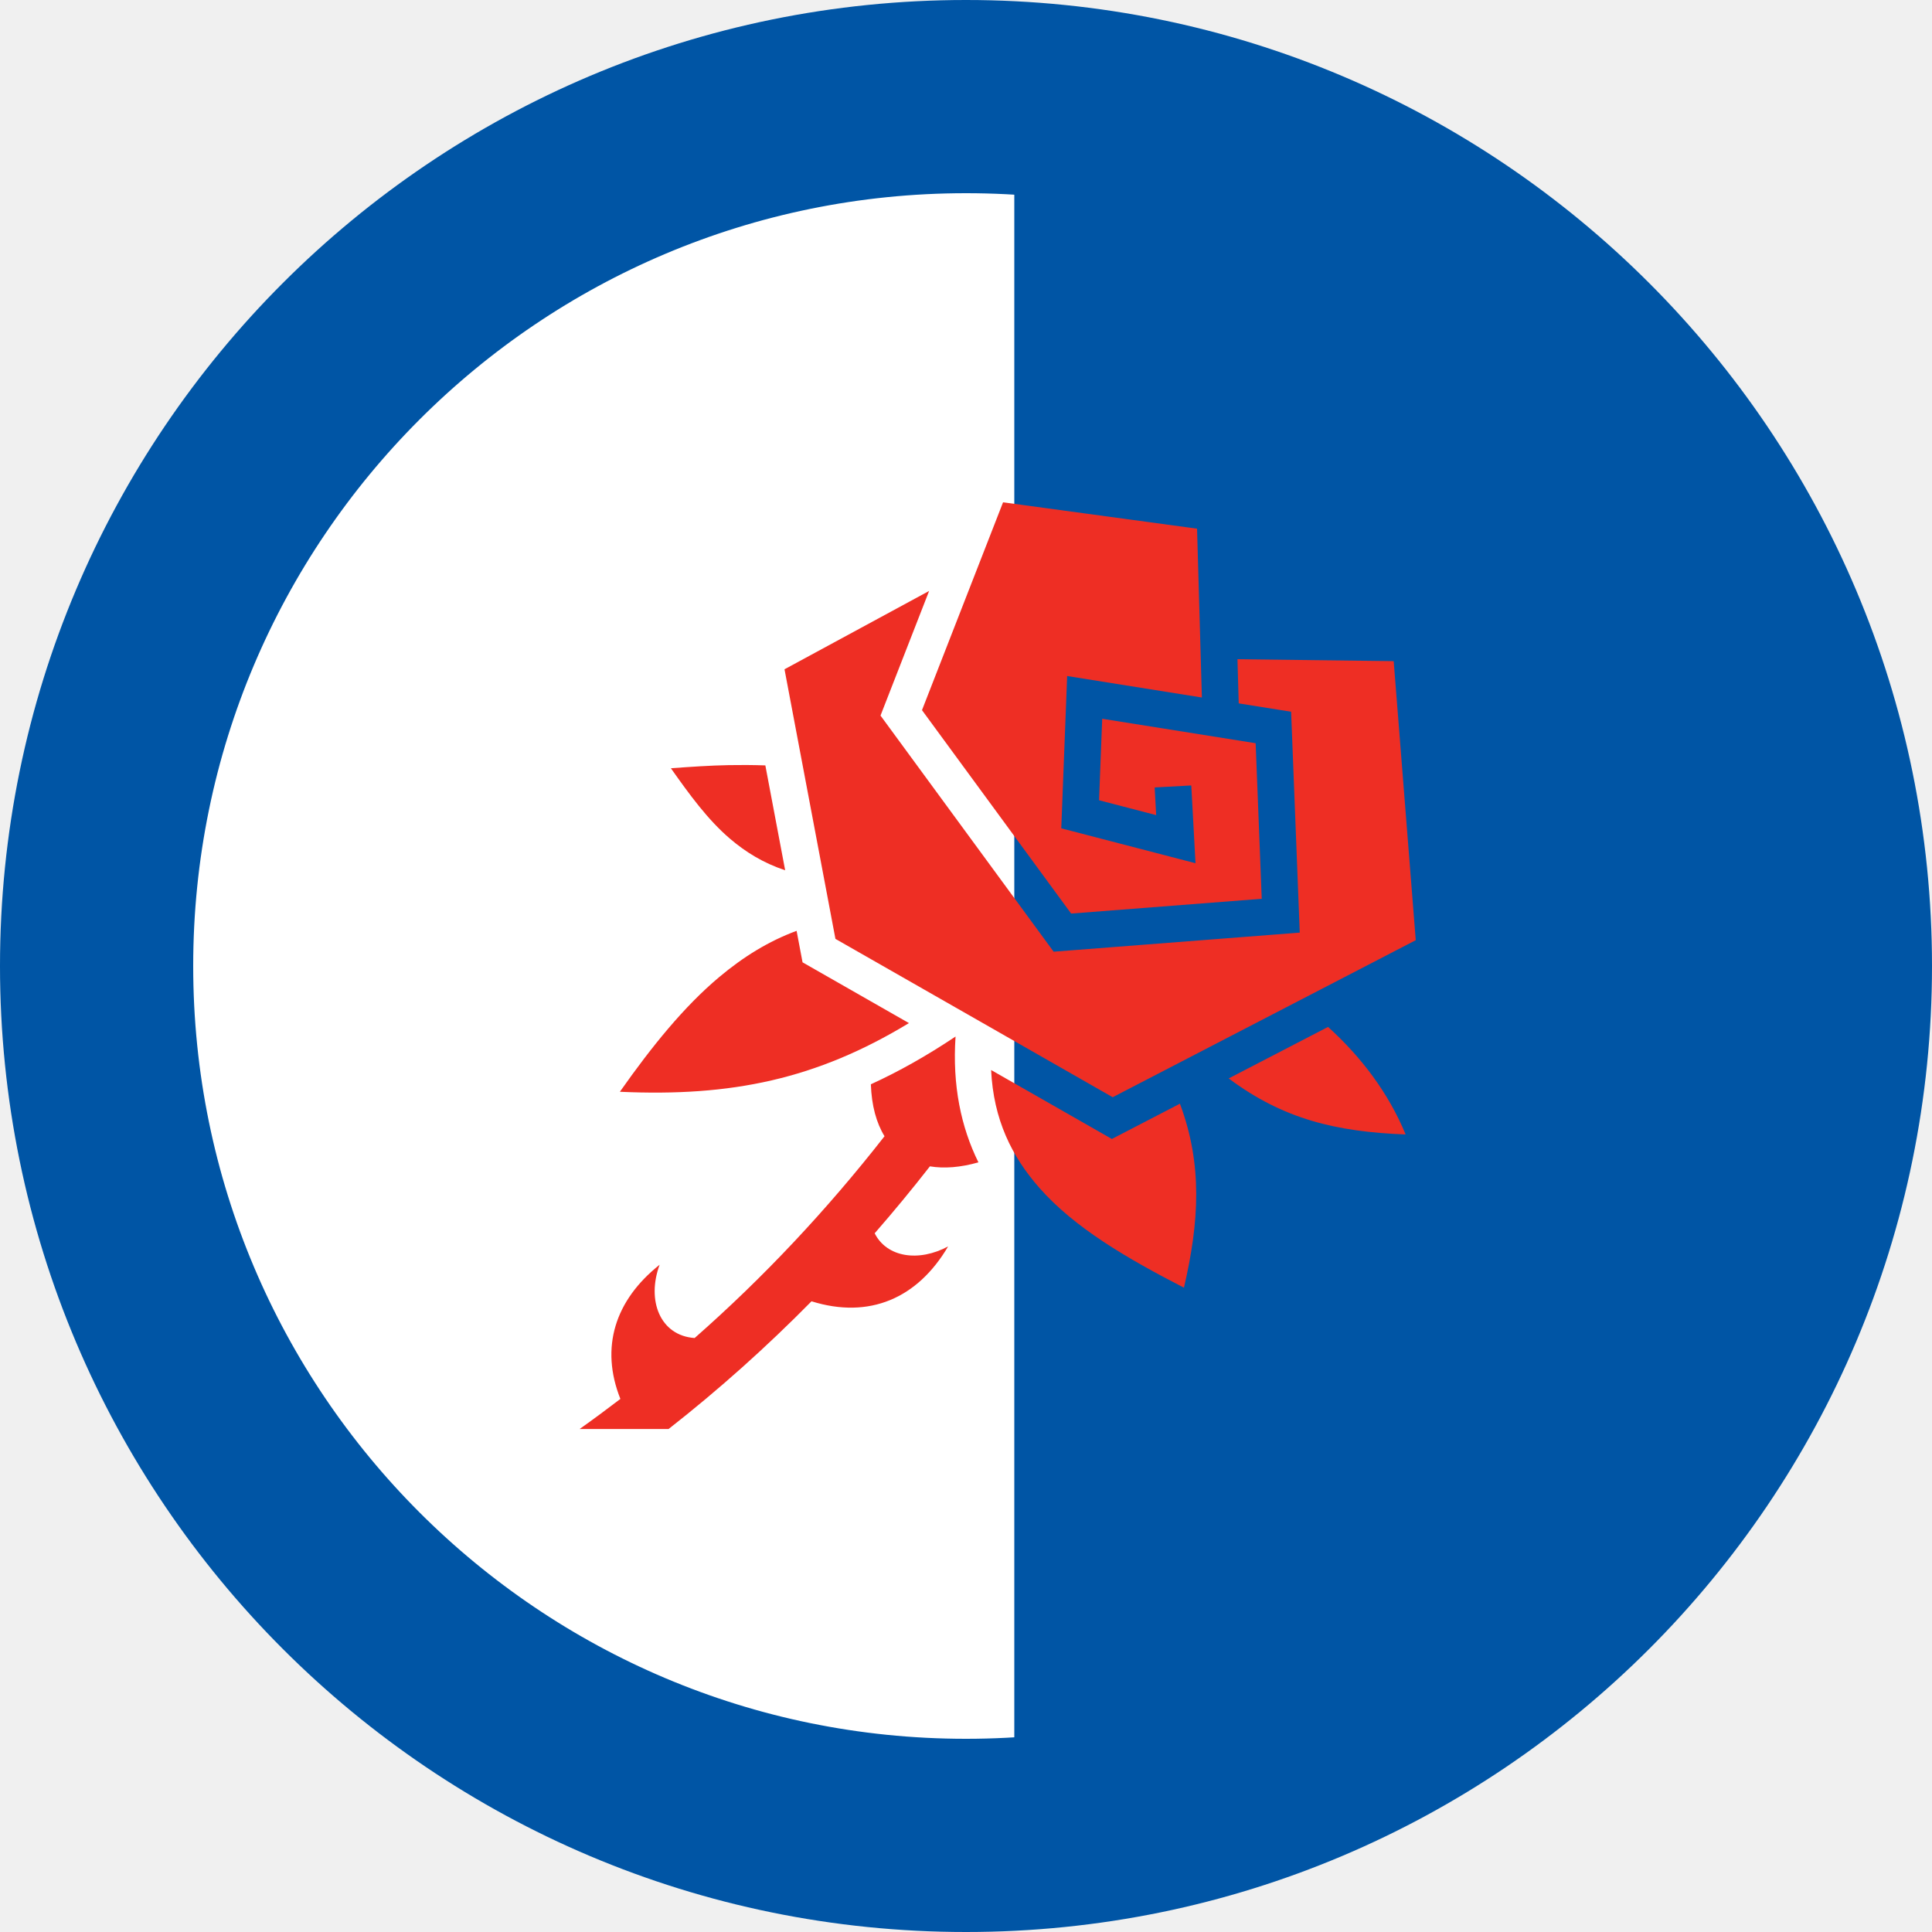
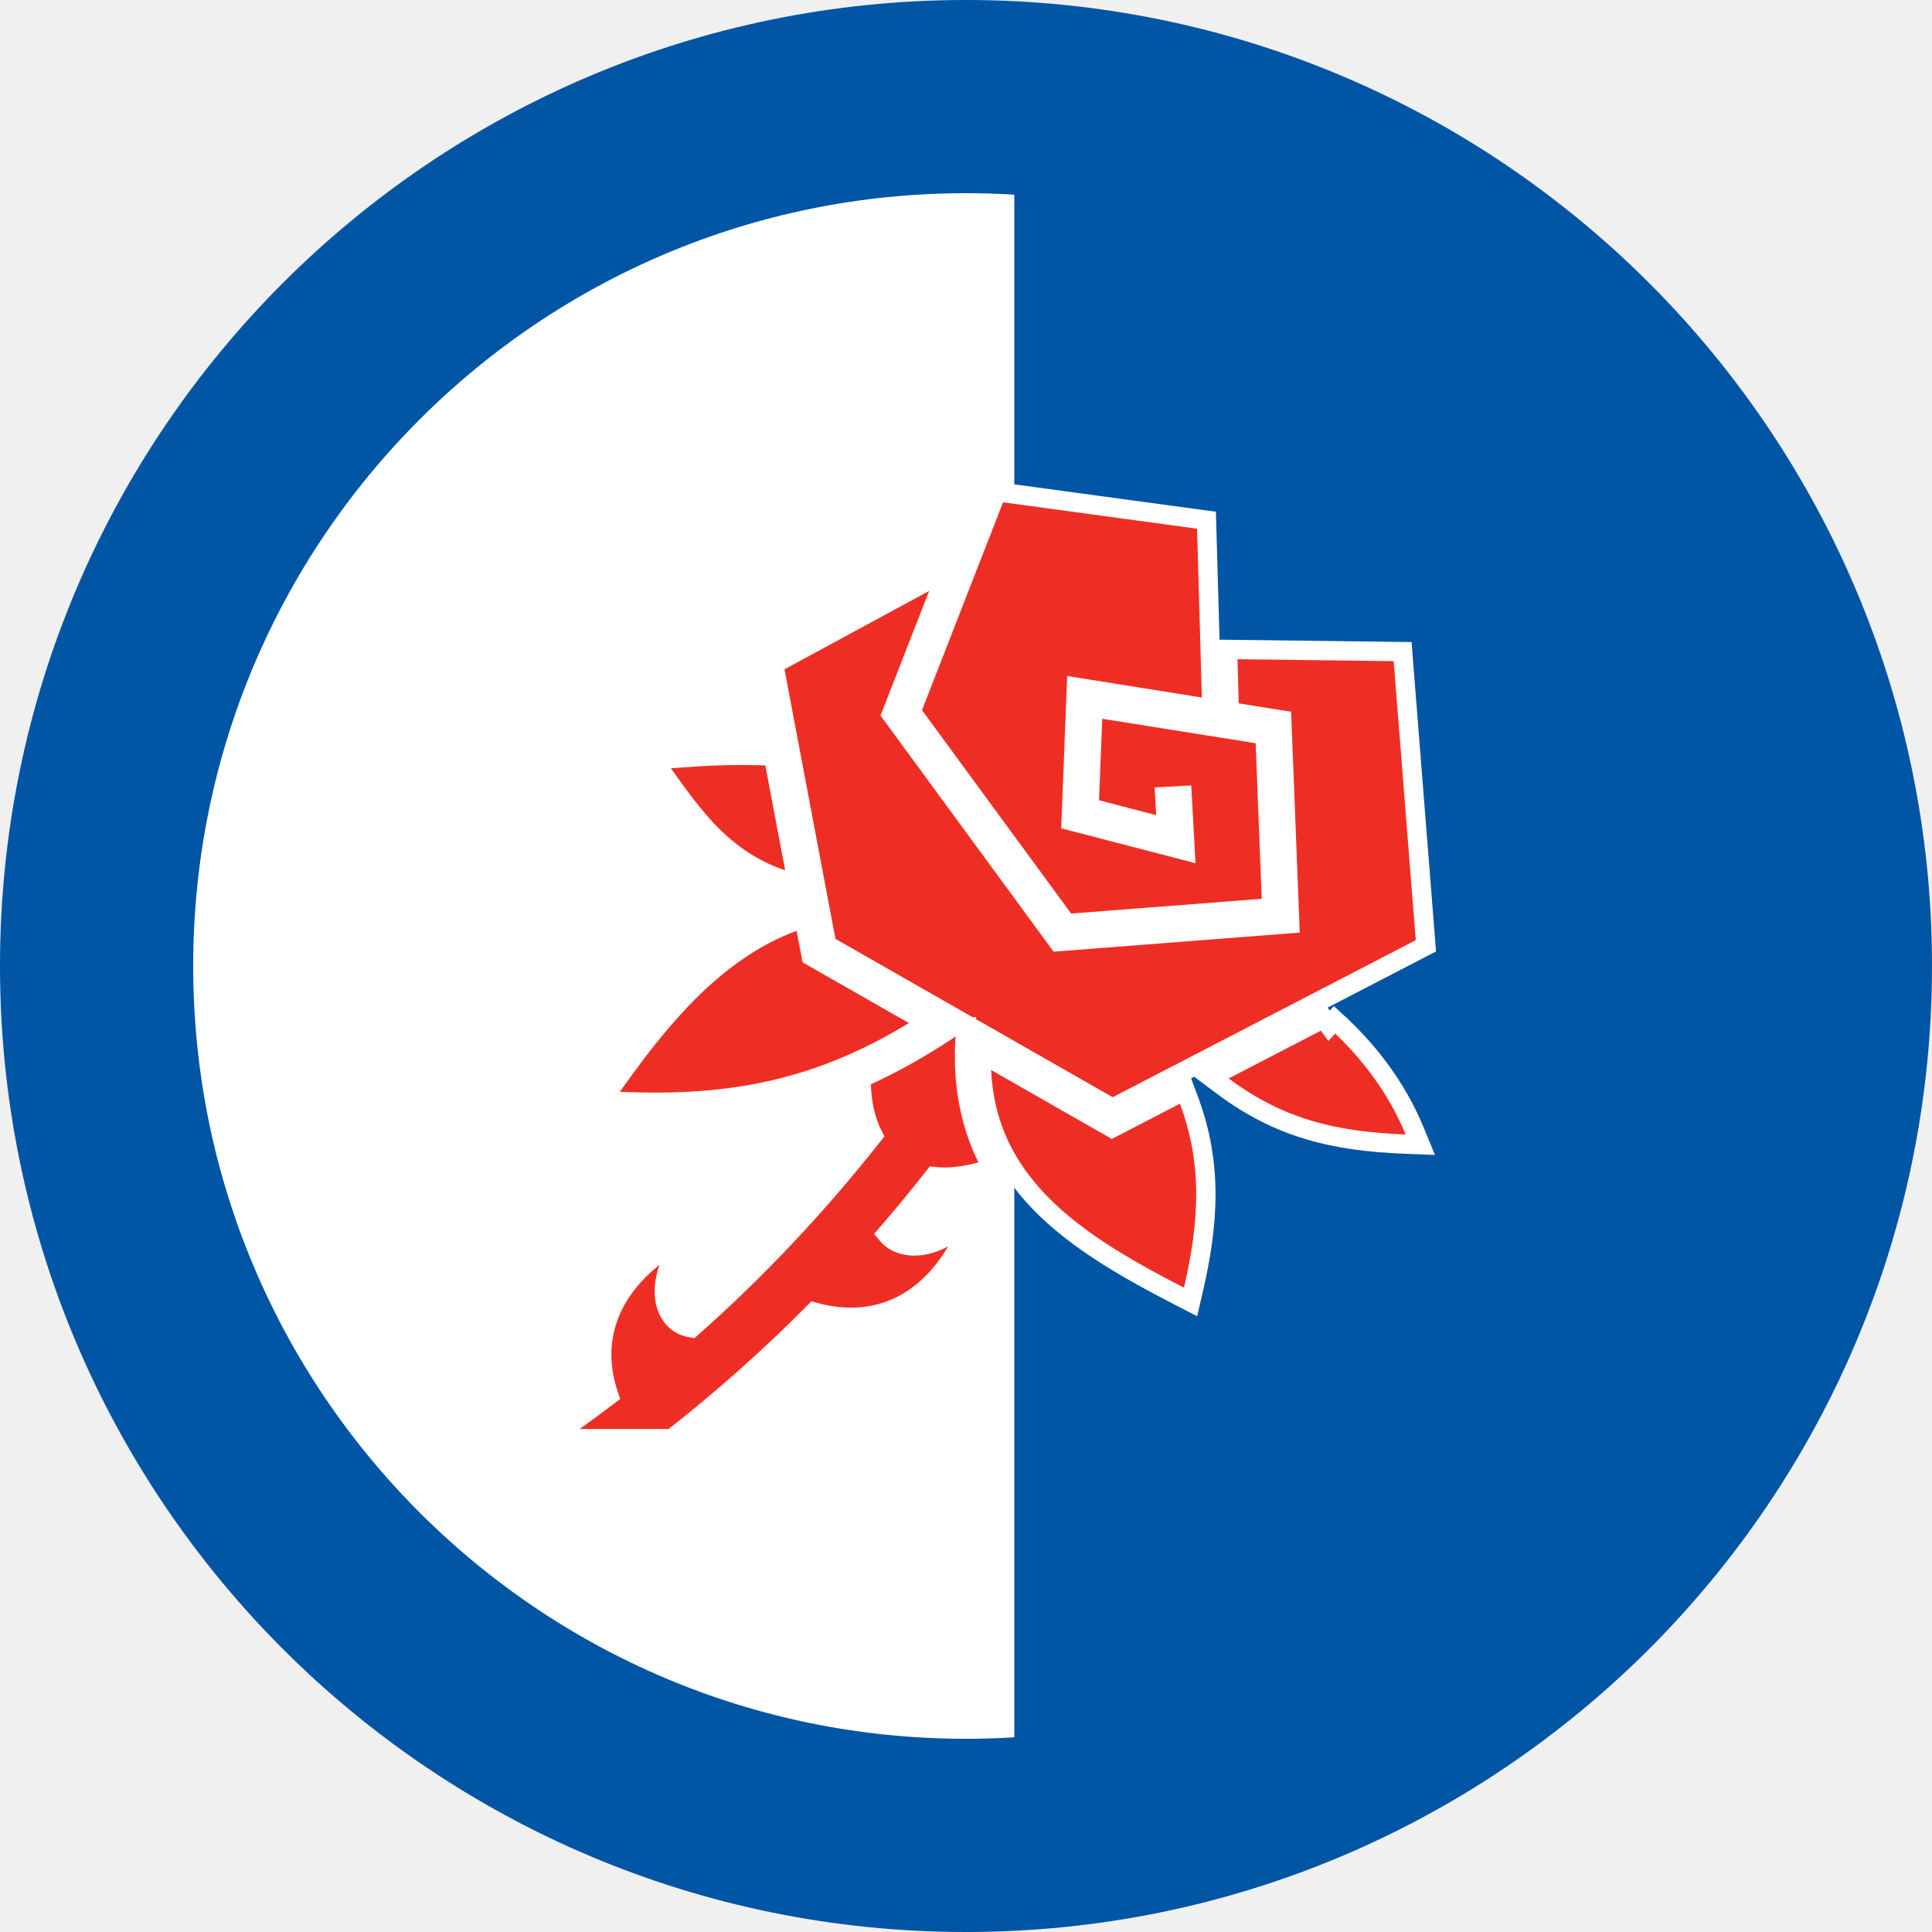
<svg xmlns="http://www.w3.org/2000/svg" width="100" height="100" viewBox="0 0 100 100" fill="none">
  <circle cx="50" cy="50" r="45" fill="white" stroke="#0055A5" stroke-width="10" />
  <path d="M78.5 14L52.5 7V96L75.5 88.5L91.5 69L95.5 41.5L78.5 14Z" fill="#0055A5" />
-   <path d="M51.918 26L47.722 36.757L55.442 47.286L65.307 46.521L64.992 38.469L57.05 37.203L56.887 41.421L59.843 42.19L59.765 40.758L61.661 40.655L61.879 44.68L54.931 42.874L55.236 34.991L62.209 36.103L61.959 27.364L51.918 26L51.918 26ZM48.091 30.588L40.606 34.642L43.242 48.596L57.593 56.792L73.279 48.664L72.137 34.221L64.051 34.121L64.116 36.407L66.828 36.839L67.275 48.272L54.536 49.26L45.575 37.038L48.091 30.588V30.588ZM38.635 39.597C38.331 39.595 38.025 39.597 37.715 39.603C36.755 39.621 35.743 39.69 34.725 39.765C35.683 41.118 36.624 42.422 37.788 43.415C38.59 44.099 39.498 44.665 40.64 45.046L39.614 39.617C39.291 39.606 38.964 39.599 38.635 39.597L38.635 39.597ZM41.232 48.18C39.782 48.715 38.474 49.526 37.227 50.572C35.411 52.095 33.746 54.149 32.085 56.51C37.864 56.774 42.258 55.859 47.047 52.955L41.54 49.81L41.232 48.18L41.232 48.18ZM68.741 53.153L63.597 55.819C66.428 57.934 69.17 58.582 72.755 58.719C71.865 56.565 70.457 54.709 68.74 53.154L68.741 53.153ZM49.459 53.651C47.979 54.641 46.53 55.458 45.076 56.123C45.113 57.224 45.361 58.124 45.783 58.811C42.788 62.639 39.516 66.125 35.954 69.256C34.168 69.133 33.458 67.313 34.142 65.463C31.83 67.299 31.052 69.746 32.111 72.408C31.416 72.94 30.713 73.46 30 73.966H34.605C37.21 71.924 39.675 69.719 42.004 67.355C44.998 68.289 47.493 67.202 49.075 64.514C47.554 65.332 45.904 65.086 45.273 63.835C46.257 62.707 47.211 61.551 48.132 60.37C48.868 60.492 49.715 60.428 50.643 60.163C49.742 58.338 49.289 56.183 49.459 53.651H49.459ZM51.3 55.384C51.423 57.944 52.363 59.853 53.804 61.49C55.623 63.556 58.346 65.14 61.281 66.65C62.072 63.24 62.252 60.286 61.073 57.127L57.55 58.953L51.3 55.384Z" fill="#EE2E24" />
+   <path d="M49.993 53.15L49.958 53.684C49.794 56.135 50.232 58.201 51.091 59.942L51.356 60.48L50.779 60.645C49.914 60.891 49.095 60.978 48.348 60.901C47.553 61.913 46.736 62.905 45.895 63.878C46.449 64.557 47.594 64.743 48.838 64.074L50.412 63.227L49.506 64.768C48.672 66.185 47.575 67.214 46.259 67.755C45.021 68.263 43.629 68.322 42.148 67.917C39.866 70.215 37.458 72.365 34.914 74.359L34.778 74.466H28.434L29.71 73.559C30.318 73.126 30.918 72.682 31.513 72.231C31.069 70.934 31.028 69.667 31.383 68.482C31.769 67.192 32.612 66.04 33.831 65.072L35.23 63.96L34.61 65.637C34.304 66.465 34.327 67.243 34.578 67.802C34.796 68.287 35.196 68.633 35.79 68.732C39.182 65.732 42.31 62.405 45.185 58.762C44.816 58.036 44.611 57.154 44.576 56.14L44.565 55.807L44.868 55.668C46.295 55.016 47.721 54.212 49.181 53.235L49.307 53.15H49.993ZM51.548 54.949L57.56 58.383L60.843 56.683L61.344 56.423L61.541 56.952C62.767 60.24 62.571 63.305 61.769 66.764L61.623 67.389L61.053 67.095C58.119 65.585 55.317 63.965 53.429 61.82C51.923 60.11 50.929 58.096 50.801 55.407L50.758 54.498L51.548 54.949ZM68.796 53.092L69.076 52.783C70.839 54.38 72.294 56.295 73.217 58.528L73.514 59.249L72.735 59.219C69.087 59.079 66.236 58.415 63.298 56.22L62.659 55.742L63.367 55.375L68.511 52.71L68.796 53.092ZM41.724 48.087L41.988 49.489L47.295 52.52L48.032 52.941L47.306 53.382C42.419 56.346 37.924 57.278 32.062 57.01L31.151 56.968L31.676 56.223C33.345 53.849 35.04 51.753 36.905 50.188C38.156 49.139 39.479 48.313 40.949 47.754L41.546 47.147L41.724 48.087ZM52.1 25.52L62.026 26.869L62.447 26.926L62.459 27.35L62.708 36.089L62.726 36.691L62.13 36.597L55.714 35.573L55.445 42.49L61.342 44.023L61.188 41.181L60.291 41.23L60.343 42.162L60.38 42.846L59.718 42.674L56.761 41.905L56.371 41.804L56.387 41.401L56.551 37.184L56.572 36.62L57.129 36.709L65.071 37.975L65.476 38.04L65.492 38.449L65.807 46.502L65.826 46.982L65.346 47.02L55.48 47.784L55.203 47.806L55.039 47.582L47.319 37.053L47.156 36.831L47.257 36.575L51.452 25.818L51.679 25.237L52.1 25.52ZM39.631 39.117L40.031 39.131L40.105 39.524L41.131 44.953L41.289 45.789L40.481 45.52C39.27 45.117 38.306 44.514 37.464 43.796C36.245 42.756 35.27 41.399 34.317 40.054L33.807 39.332L34.688 39.267C35.706 39.191 36.73 39.121 37.706 39.103C38.019 39.098 38.33 39.095 38.638 39.097V39.098L39.631 39.117ZM48.591 30.683L48.557 30.77L46.141 36.964L54.773 48.74L66.756 47.81L66.344 37.268L64.037 36.9L63.628 36.836L63.616 36.421L63.551 34.135L63.536 33.614L64.057 33.621L72.143 33.721L72.6 33.727L72.635 34.182L73.778 48.624L73.804 48.955L73.51 49.107L57.823 57.236L57.582 57.361L57.346 57.227L42.994 49.03L42.794 48.916L42.751 48.688L40.114 34.734L40.047 34.376L40.368 34.202L47.853 30.148L48.591 29.748V30.683Z" fill="#EE2E24" stroke="white" />
</svg>
